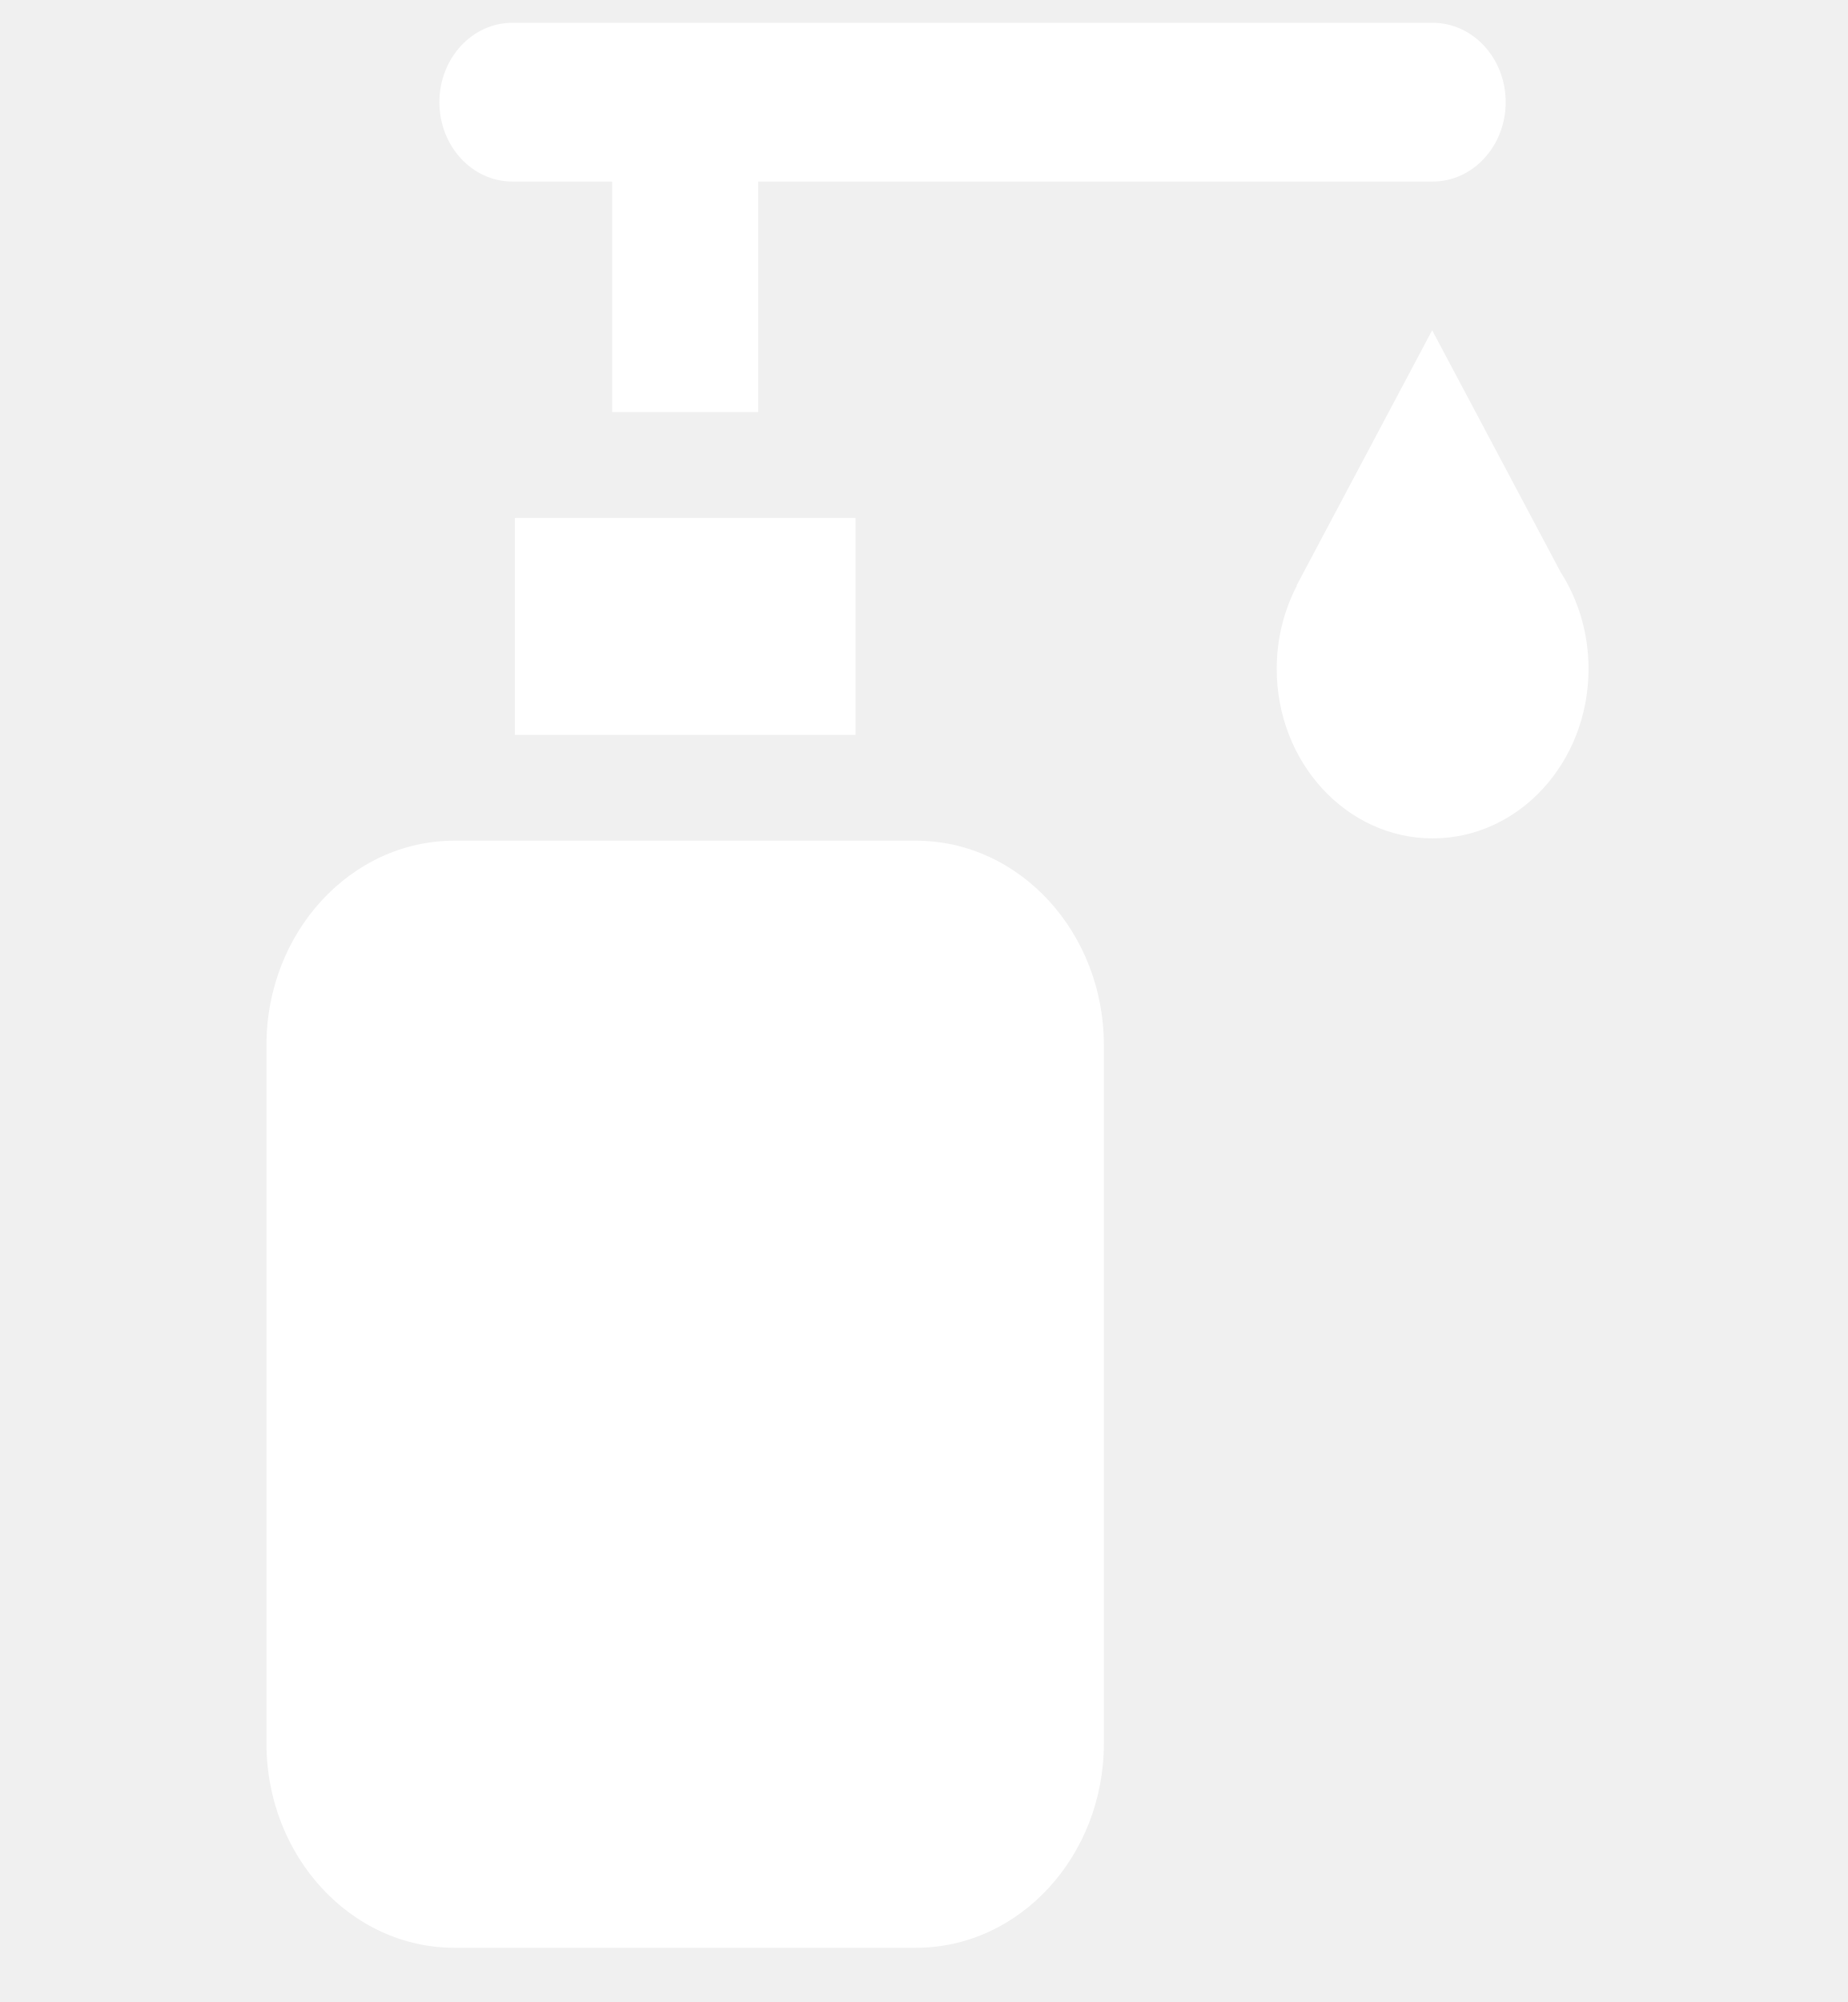
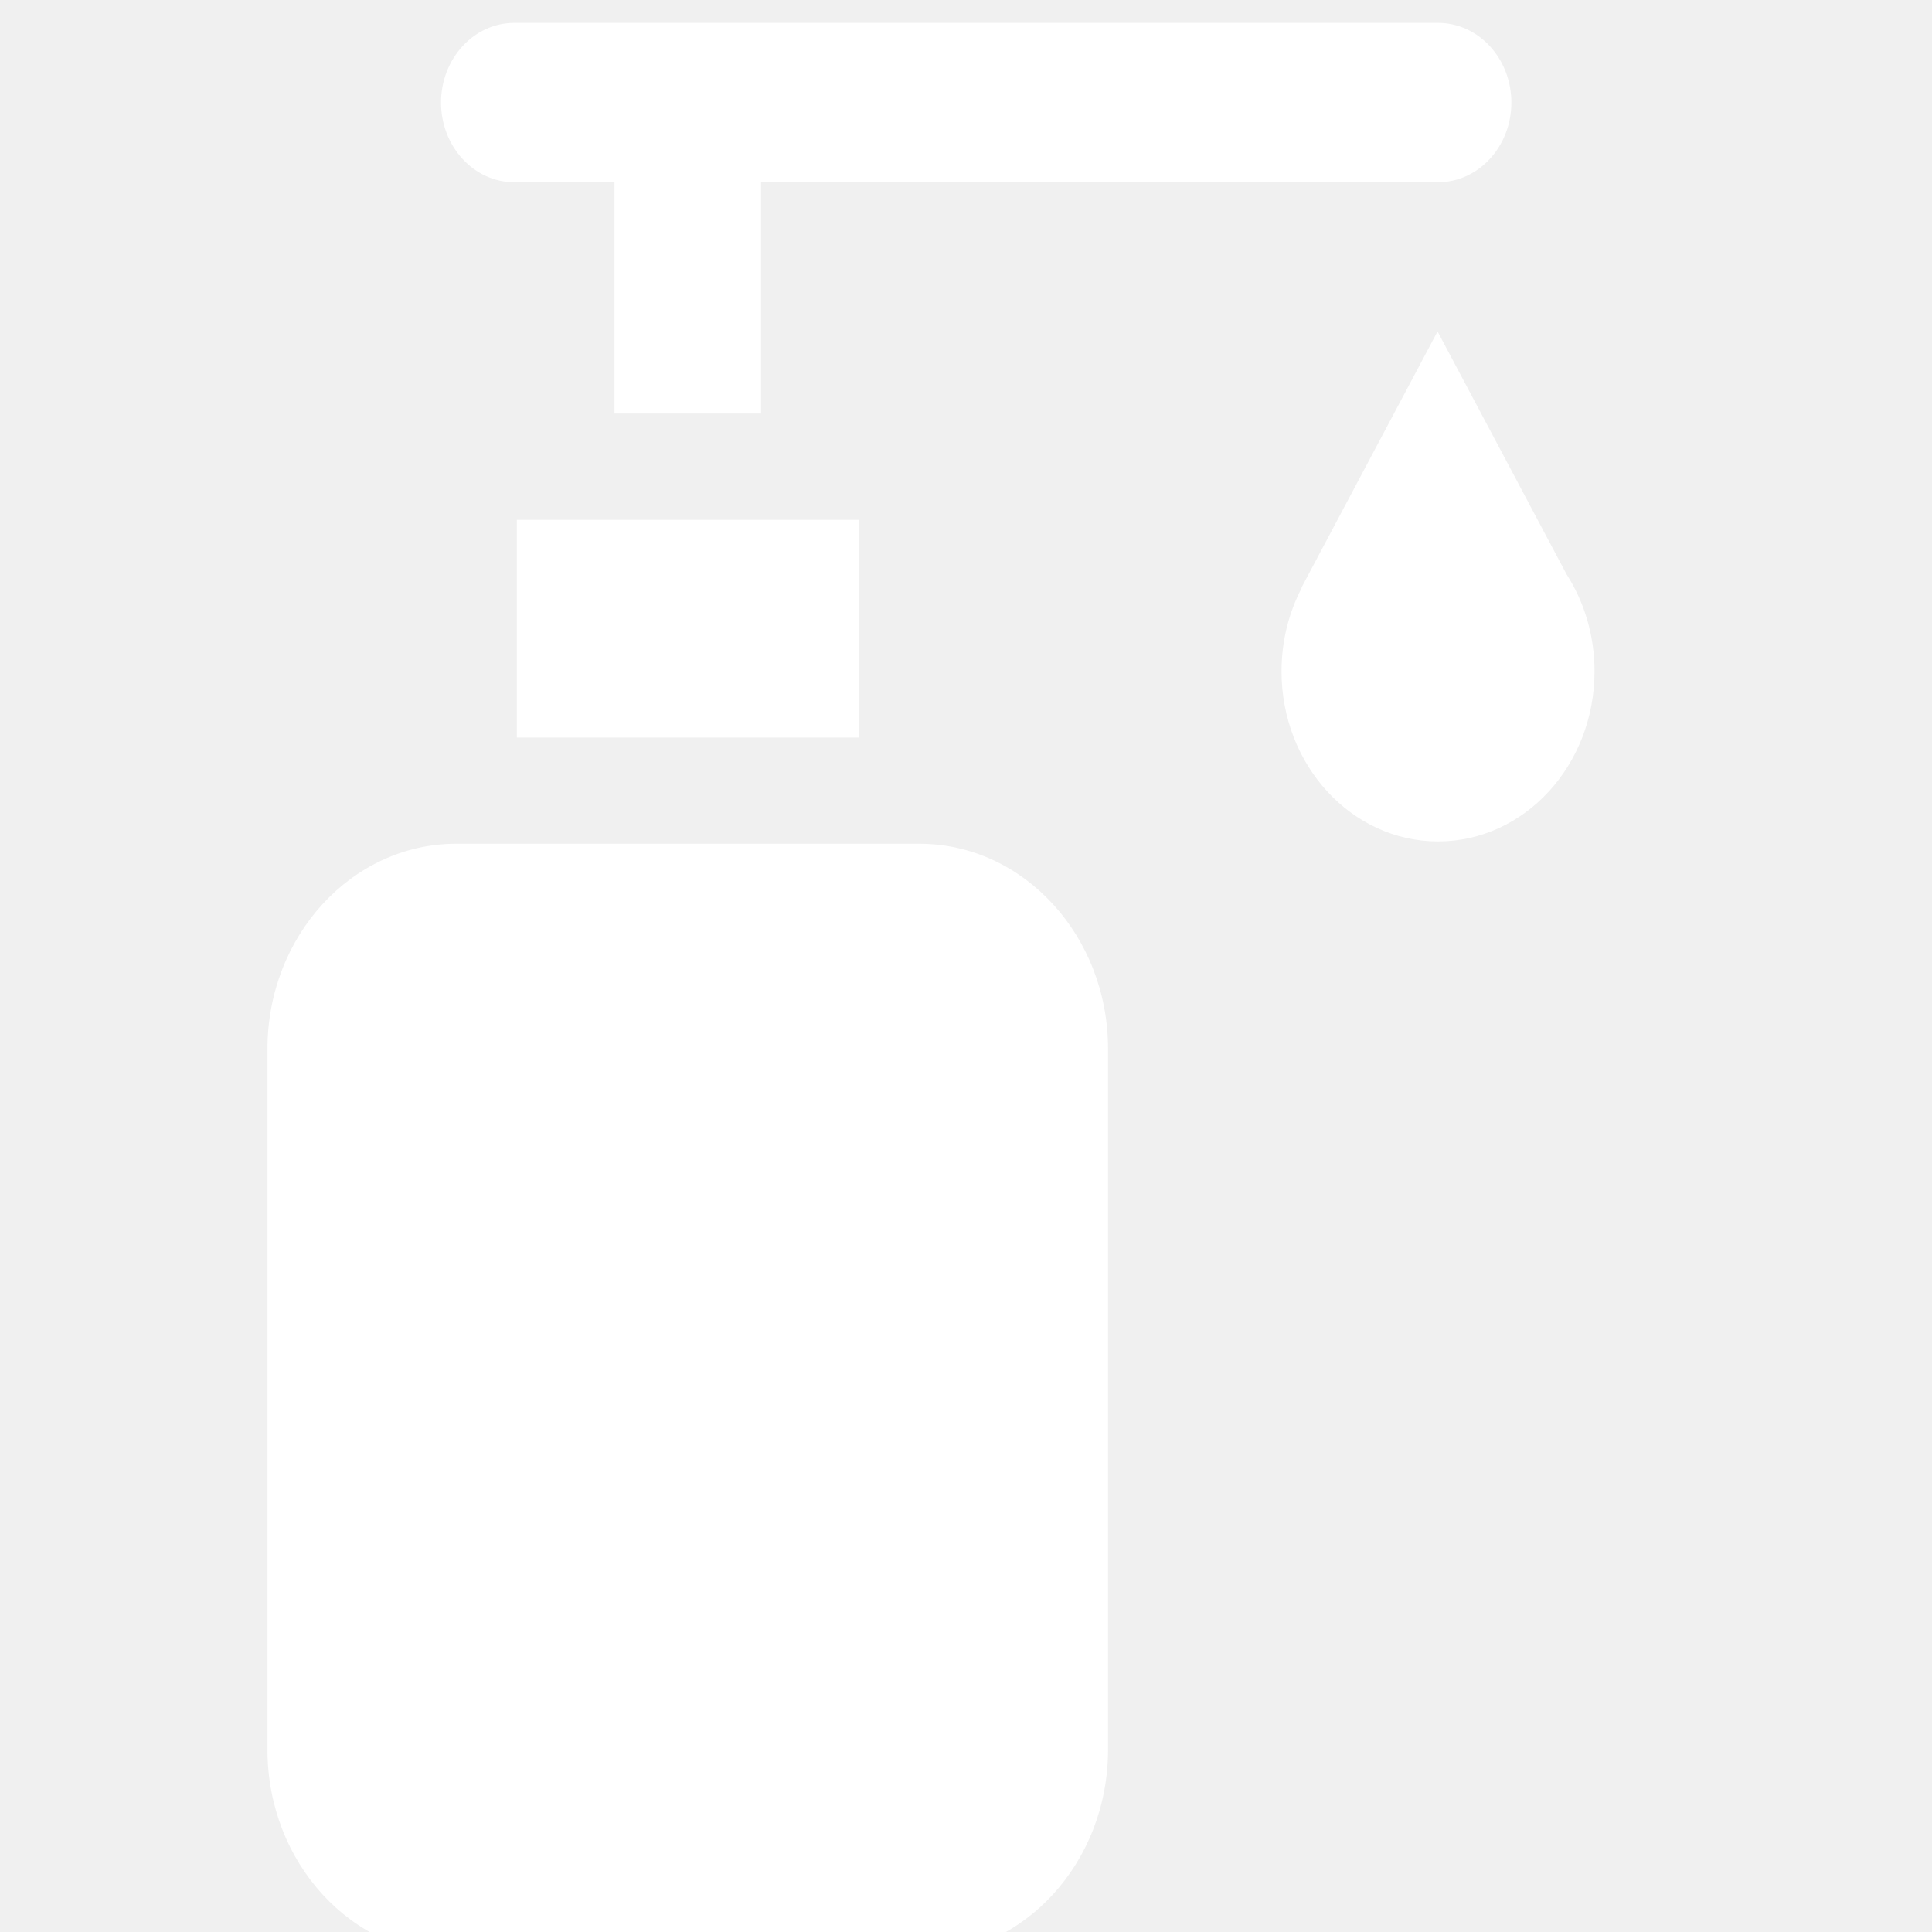
- <svg xmlns="http://www.w3.org/2000/svg" width="24" height="26" viewBox="0 0 24 26" fill="none">
+ <svg xmlns="http://www.w3.org/2000/svg" width="25" height="25" viewBox="0 0 25 25" fill="none">
  <g clip-path="url(#clip0_0_1337)">
    <path d="M20.271 7.431L18.602 4.289L16.84 7.606H16.845C16.678 7.925 16.583 8.294 16.583 8.687C16.583 9.902 17.49 10.888 18.608 10.888C19.727 10.888 20.633 9.903 20.633 8.687C20.633 8.22 20.499 7.787 20.271 7.431Z" fill="white" />
    <path d="M11.896 10.918H11.744H6.055H5.903C4.556 10.918 3.461 12.109 3.461 13.573V22.641C3.461 24.105 4.556 25.296 5.903 25.296H11.896C13.243 25.296 14.338 24.105 14.338 22.641V13.573C14.338 12.109 13.243 10.918 11.896 10.918Z" fill="white" />
    <path d="M6.655 2.358H7.951V5.351H9.848V2.358H18.608C19.132 2.358 19.557 1.896 19.557 1.327C19.557 0.757 19.132 0.296 18.608 0.296H6.655C6.132 0.296 5.707 0.758 5.707 1.327C5.707 1.896 6.132 2.358 6.655 2.358Z" fill="white" />
    <path d="M11.112 6.727H6.688V9.544H11.112V6.727Z" fill="white" />
  </g>
  <defs>
    <clipPath id="clip0_0_1337">
      <rect width="23" height="25" fill="white" transform="translate(0.546875 0.295898)" />
    </clipPath>
  </defs>
</svg>
